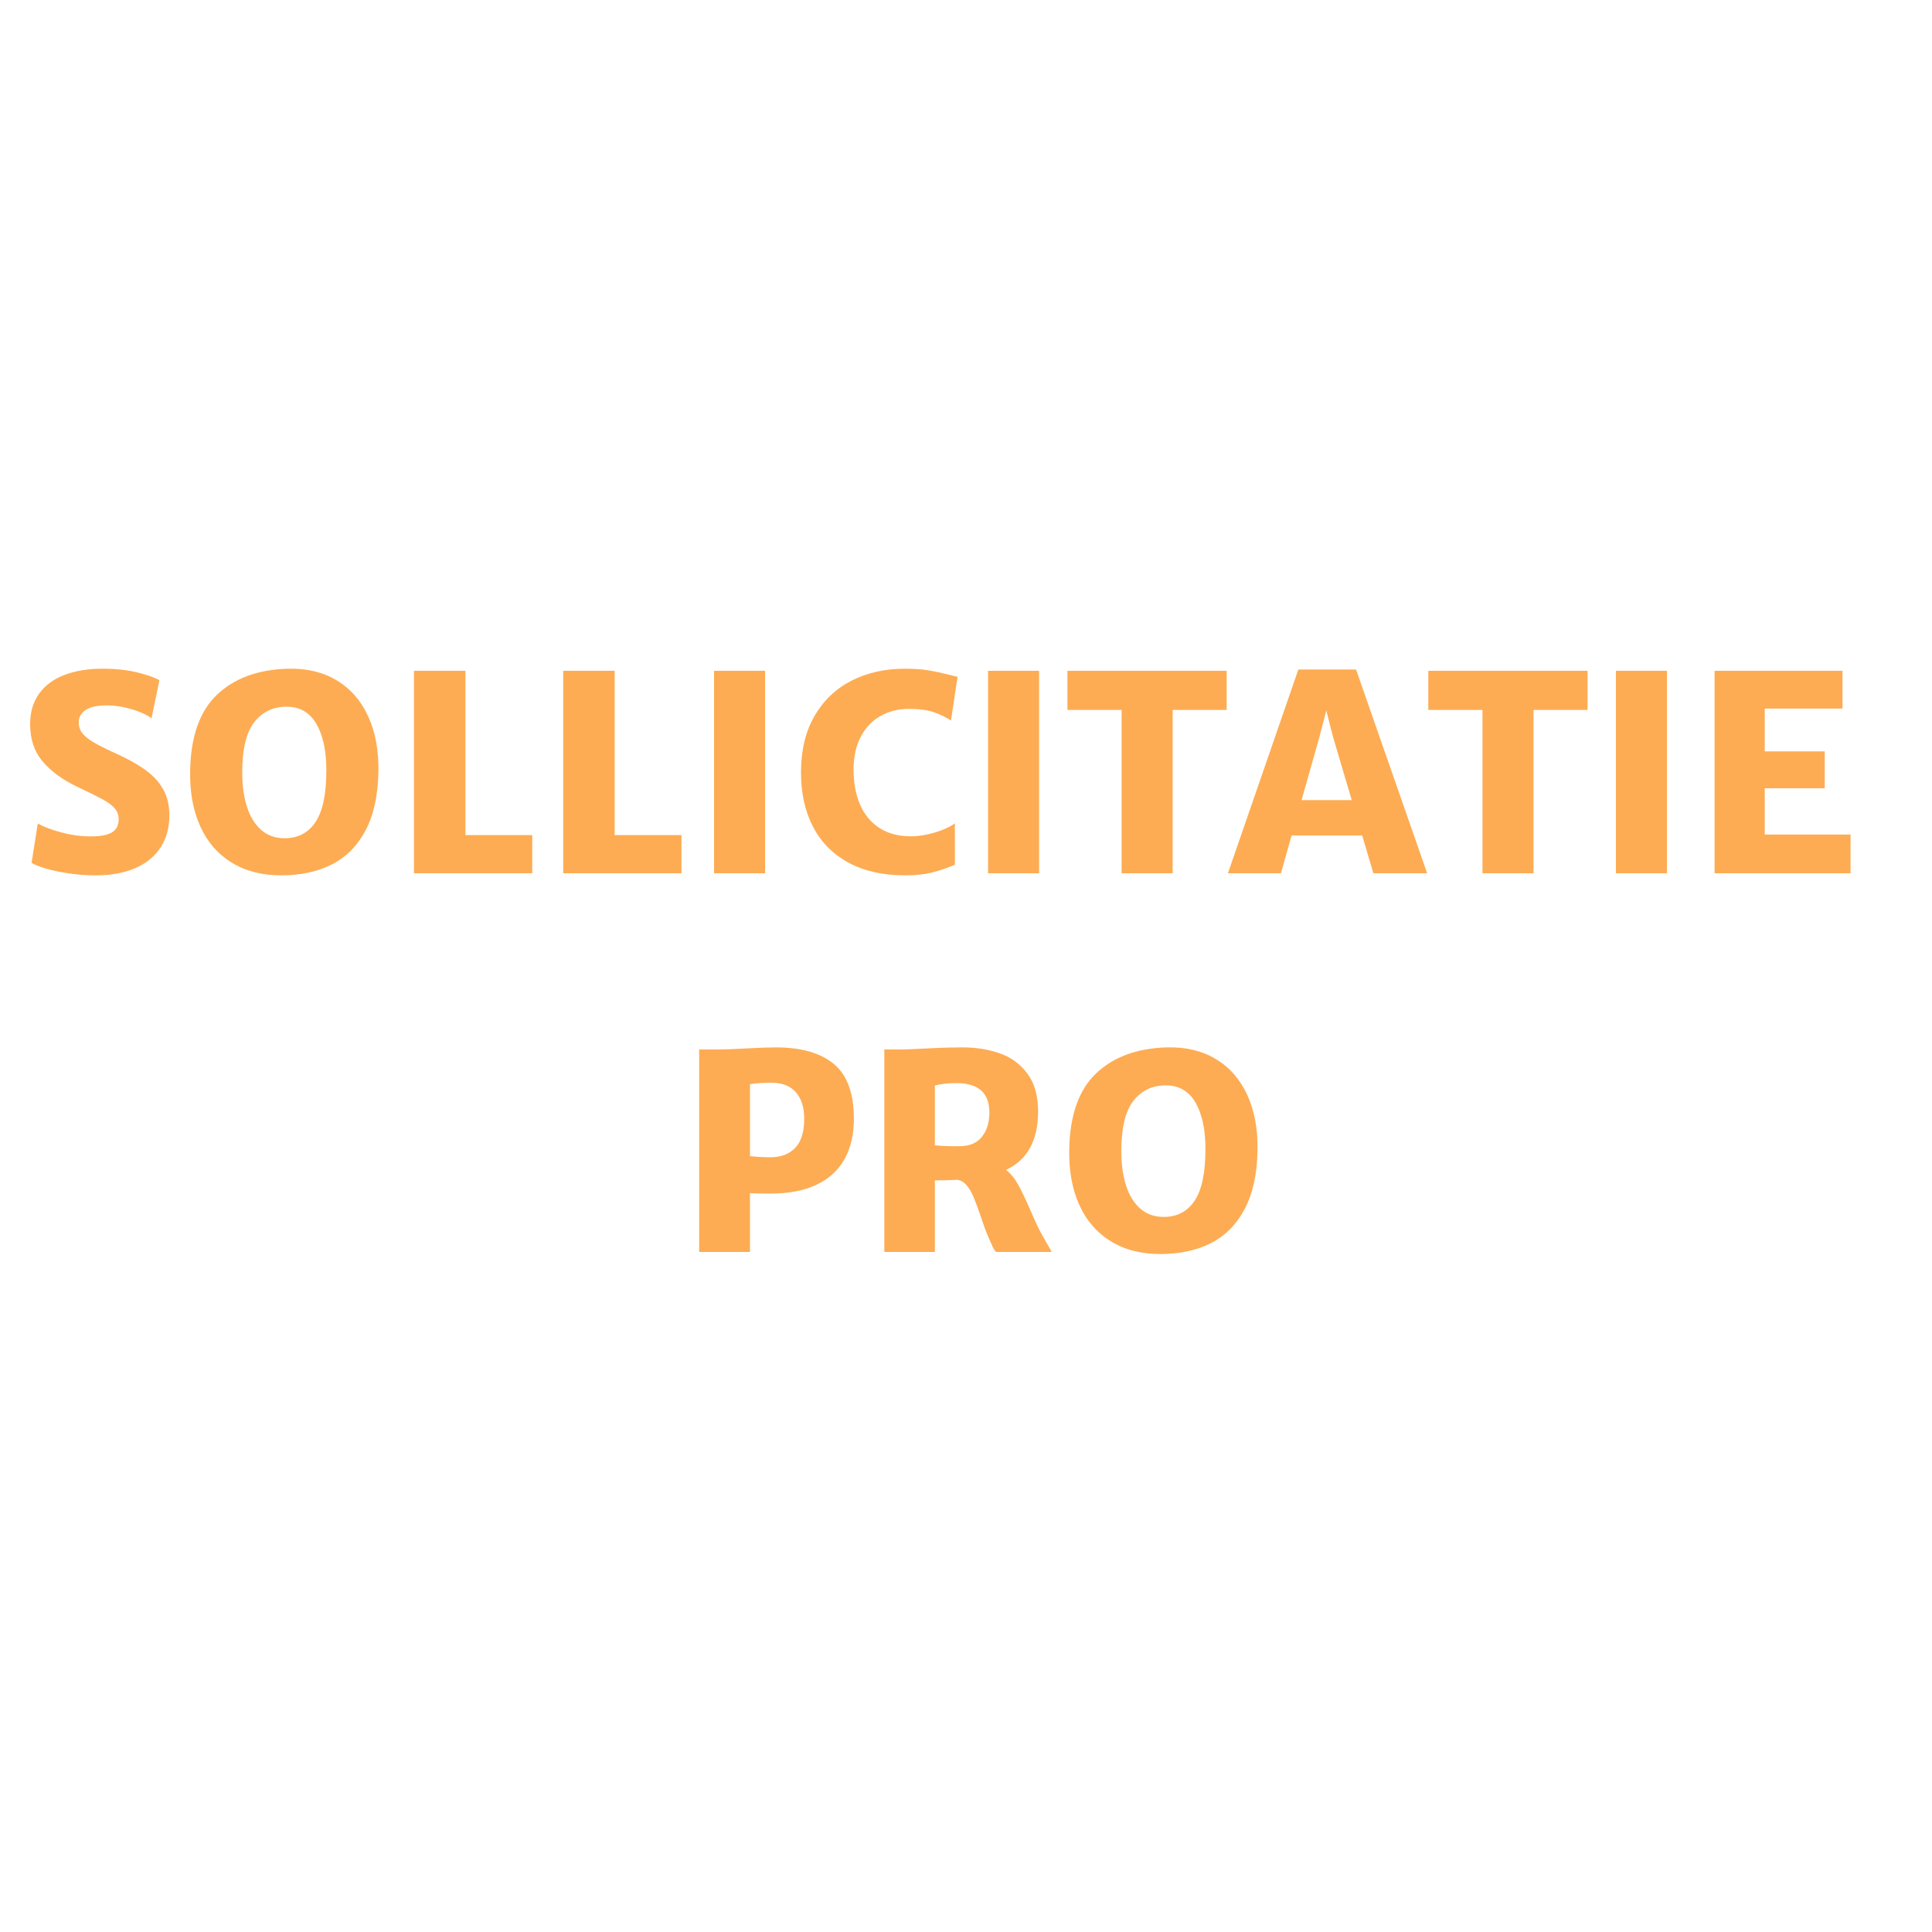
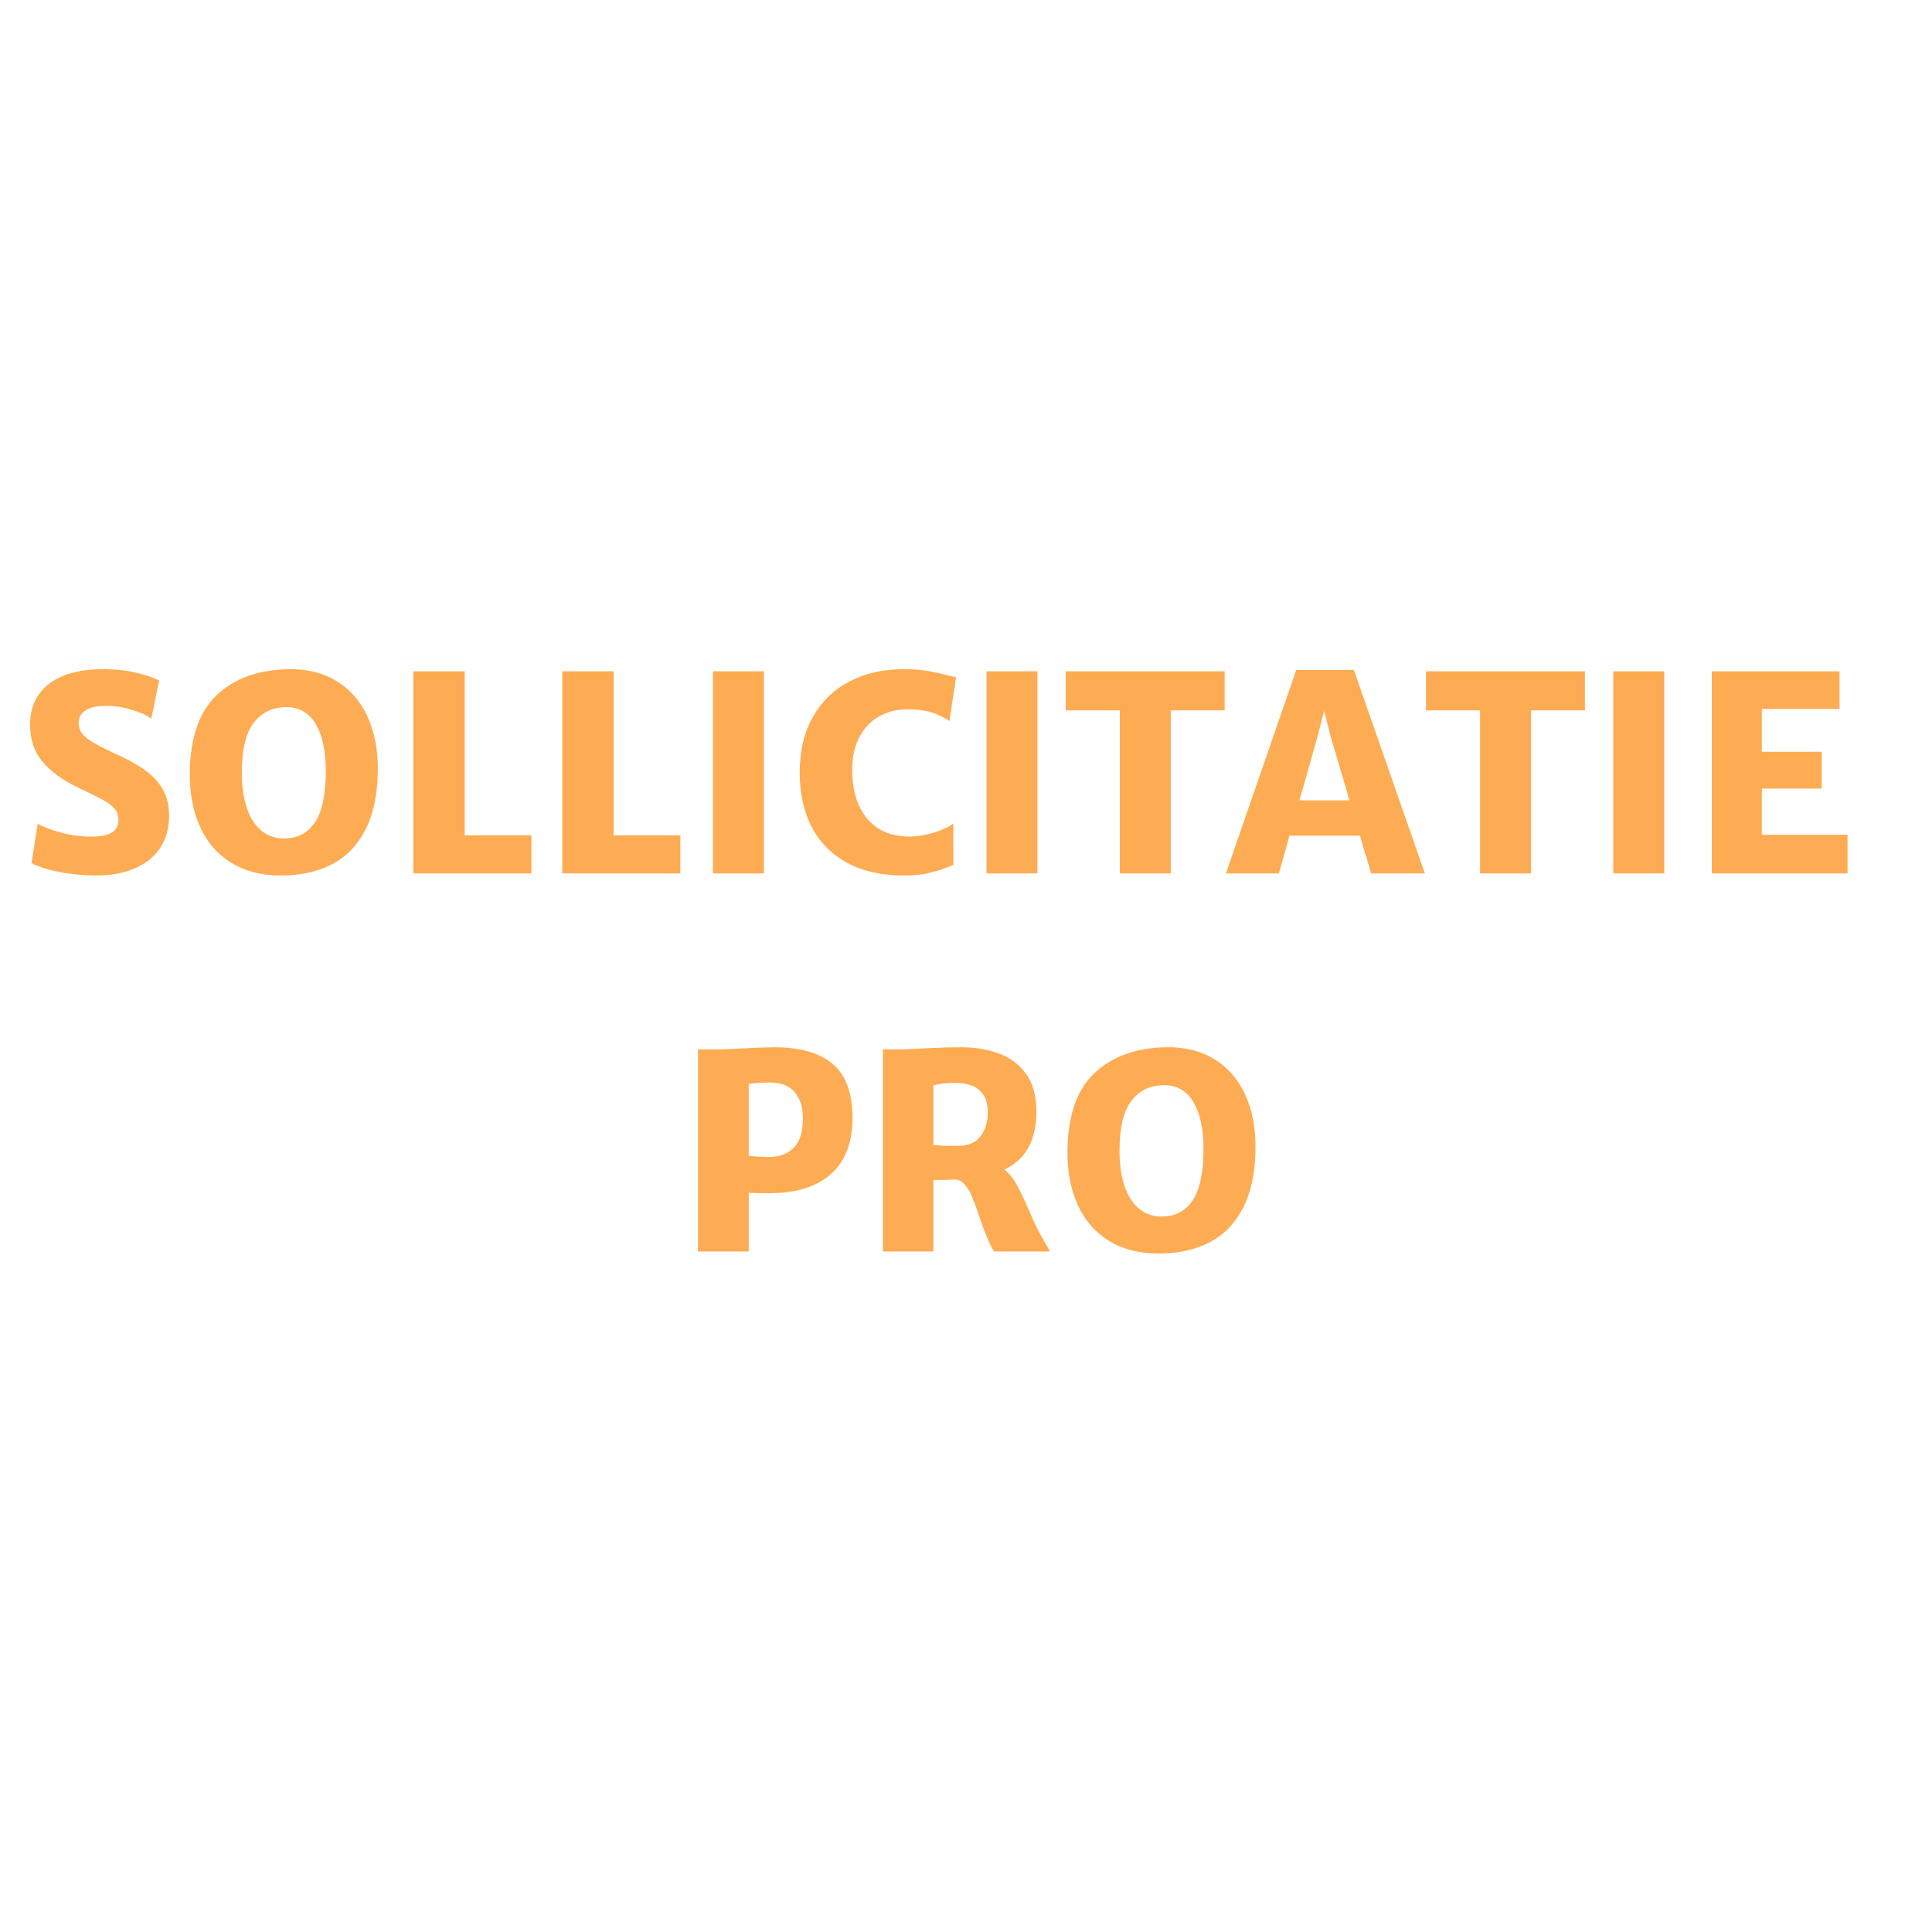
- <svg xmlns="http://www.w3.org/2000/svg" xmlns:xlink="http://www.w3.org/1999/xlink" width="375pt" height="375pt" viewBox="0 0 375 375" version="1.2">
+ <svg xmlns="http://www.w3.org/2000/svg" xmlns:xlink="http://www.w3.org/1999/xlink" width="600pt" height="601pt" viewBox="0 0 375 375" version="1.2">
  <defs>
    <g>
      <symbol overflow="visible" id="glyph0-0">
        <path style="stroke:none;" d="M 42.516 -36.562 L 42.516 0 L 5.969 0 L 5.969 -36.562 Z M 33.516 -5.656 L 36.656 -8.797 L 27.297 -18.312 L 36.656 -27.547 L 33.359 -30.75 L 24.266 -21.297 L 15.047 -30.797 L 11.875 -27.578 L 21.141 -18.203 L 11.906 -9.375 L 15.203 -5.656 L 24.172 -15.156 Z M 33.516 -5.656 " />
      </symbol>
      <symbol overflow="visible" id="glyph0-1">
        <path style="stroke:none;" d="M 4.562 -9.656 C 5.656 -9.031 7.164 -8.457 9.094 -7.938 C 11.031 -7.414 12.945 -7.156 14.844 -7.156 C 16.738 -7.156 18.113 -7.414 18.969 -7.938 C 19.832 -8.457 20.266 -9.305 20.266 -10.484 C 20.266 -11.297 20.016 -11.992 19.516 -12.578 C 19.016 -13.16 18.273 -13.723 17.297 -14.266 C 16.316 -14.805 14.648 -15.633 12.297 -16.75 C 9.453 -18.094 7.203 -19.727 5.547 -21.656 C 3.898 -23.582 3.078 -26.008 3.078 -28.938 C 3.078 -31.258 3.656 -33.227 4.812 -34.844 C 5.977 -36.469 7.613 -37.68 9.719 -38.484 C 11.832 -39.297 14.289 -39.703 17.094 -39.703 C 19.707 -39.703 21.969 -39.461 23.875 -38.984 C 25.789 -38.516 27.223 -38.008 28.172 -37.469 L 26.641 -30.078 C 25.797 -30.734 24.539 -31.312 22.875 -31.812 C 21.219 -32.32 19.57 -32.578 17.938 -32.578 C 16.133 -32.578 14.781 -32.285 13.875 -31.703 C 12.969 -31.117 12.516 -30.312 12.516 -29.281 C 12.516 -28.5 12.742 -27.805 13.203 -27.203 C 13.66 -26.609 14.363 -26.031 15.312 -25.469 C 16.258 -24.906 17.594 -24.227 19.312 -23.438 C 21.77 -22.344 23.77 -21.25 25.312 -20.156 C 26.852 -19.07 28.035 -17.812 28.859 -16.375 C 29.691 -14.938 30.109 -13.223 30.109 -11.234 C 30.109 -8.867 29.551 -6.812 28.438 -5.062 C 27.32 -3.32 25.688 -1.973 23.531 -1.016 C 21.383 -0.066 18.801 0.406 15.781 0.406 C 14.02 0.406 12.281 0.273 10.562 0.016 C 8.852 -0.234 7.363 -0.547 6.094 -0.922 C 4.82 -1.305 3.91 -1.672 3.359 -2.016 Z M 4.562 -9.656 " />
      </symbol>
      <symbol overflow="visible" id="glyph0-2">
        <path style="stroke:none;" d="M 2.406 -19.859 C 2.52 -26.516 4.254 -31.441 7.609 -34.641 C 10.973 -37.848 15.547 -39.535 21.328 -39.703 C 25.004 -39.805 28.18 -39.051 30.859 -37.438 C 33.535 -35.832 35.57 -33.504 36.969 -30.453 C 38.363 -27.41 39.023 -23.828 38.953 -19.703 C 38.867 -15.109 38.035 -11.312 36.453 -8.312 C 34.867 -5.32 32.68 -3.117 29.891 -1.703 C 27.109 -0.297 23.832 0.406 20.062 0.406 C 16.344 0.406 13.141 -0.422 10.453 -2.078 C 7.766 -3.734 5.734 -6.082 4.359 -9.125 C 2.984 -12.176 2.332 -15.754 2.406 -19.859 Z M 28.844 -19.984 C 28.844 -23.785 28.195 -26.789 26.906 -29 C 25.613 -31.219 23.691 -32.328 21.141 -32.328 C 18.523 -32.328 16.43 -31.328 14.859 -29.328 C 13.297 -27.328 12.516 -24.07 12.516 -19.562 C 12.516 -17.039 12.82 -14.816 13.438 -12.891 C 14.051 -10.973 14.973 -9.477 16.203 -8.406 C 17.43 -7.332 18.941 -6.797 20.734 -6.797 C 23.348 -6.797 25.352 -7.848 26.75 -9.953 C 28.145 -12.055 28.844 -15.398 28.844 -19.984 Z M 28.844 -19.984 " />
      </symbol>
      <symbol overflow="visible" id="glyph0-3">
        <path style="stroke:none;" d="M 14.453 -39.297 L 14.453 -7.406 L 27.422 -7.406 L 27.422 0 L 4.469 0 L 4.469 -39.297 Z M 14.453 -39.297 " />
      </symbol>
      <symbol overflow="visible" id="glyph0-4">
        <path style="stroke:none;" d="M 14.688 -39.297 L 14.688 0 L 4.781 0 L 4.781 -39.297 Z M 14.688 -39.297 " />
      </symbol>
      <symbol overflow="visible" id="glyph0-5">
        <path style="stroke:none;" d="M 22.312 -39.703 C 24.145 -39.703 25.672 -39.598 26.891 -39.391 C 28.117 -39.191 29.441 -38.91 30.859 -38.547 C 31.816 -38.305 32.391 -38.172 32.578 -38.141 L 31.297 -29.641 C 30.379 -30.254 29.297 -30.785 28.047 -31.234 C 26.797 -31.68 25.148 -31.906 23.109 -31.906 C 21.078 -31.906 19.25 -31.445 17.625 -30.531 C 16.008 -29.625 14.734 -28.285 13.797 -26.516 C 12.859 -24.742 12.391 -22.625 12.391 -20.156 C 12.391 -17.539 12.812 -15.258 13.656 -13.312 C 14.5 -11.375 15.754 -9.863 17.422 -8.781 C 19.098 -7.707 21.129 -7.172 23.516 -7.172 C 24.566 -7.172 25.664 -7.301 26.812 -7.562 C 27.969 -7.82 29.016 -8.148 29.953 -8.547 C 30.898 -8.941 31.598 -9.328 32.047 -9.703 L 32.062 -1.656 C 30.582 -1.031 29.109 -0.531 27.641 -0.156 C 26.172 0.219 24.426 0.406 22.406 0.406 C 18.133 0.406 14.484 -0.406 11.453 -2.031 C 8.43 -3.656 6.129 -5.969 4.547 -8.969 C 2.973 -11.977 2.188 -15.508 2.188 -19.562 C 2.188 -23.875 3.066 -27.539 4.828 -30.562 C 6.586 -33.582 8.984 -35.859 12.016 -37.391 C 15.055 -38.93 18.488 -39.703 22.312 -39.703 Z M 22.312 -39.703 " />
      </symbol>
      <symbol overflow="visible" id="glyph0-6">
        <path style="stroke:none;" d="M 0.719 -31.703 L 0.719 -39.297 L 31.625 -39.297 L 31.625 -31.703 L 21.141 -31.703 L 21.141 0 L 11.234 0 L 11.234 -31.703 Z M 0.719 -31.703 " />
      </symbol>
      <symbol overflow="visible" id="glyph0-7">
        <path style="stroke:none;" d="M 25.578 -7.328 L 11.875 -7.328 L 9.812 0 L -0.484 0 L 13.188 -39.547 L 24.391 -39.547 L 38.188 0 L 27.75 0 Z M 23.547 -14.203 L 19.906 -26.516 L 18.609 -31.594 L 17.297 -26.516 L 13.812 -14.203 Z M 23.547 -14.203 " />
      </symbol>
      <symbol overflow="visible" id="glyph0-8">
        <path style="stroke:none;" d="M 29.297 -39.297 L 29.297 -31.969 L 14.203 -31.969 L 14.203 -23.656 L 25.844 -23.656 L 25.844 -16.5 L 14.203 -16.5 L 14.203 -7.516 L 30.859 -7.516 L 30.859 0 L 4.469 0 L 4.469 -39.297 Z M 29.297 -39.297 " />
      </symbol>
      <symbol overflow="visible" id="glyph0-9">
        <path style="stroke:none;" d="" />
      </symbol>
      <symbol overflow="visible" id="glyph0-10">
        <path style="stroke:none;" d="M 8.281 -39.297 C 9.438 -39.297 11.203 -39.363 13.578 -39.5 C 16.055 -39.633 17.977 -39.703 19.344 -39.703 C 24.289 -39.703 28.051 -38.625 30.625 -36.469 C 33.207 -34.312 34.5 -30.77 34.5 -25.844 C 34.5 -22.75 33.879 -20.113 32.641 -17.938 C 31.398 -15.77 29.57 -14.125 27.156 -13 C 24.75 -11.883 21.805 -11.328 18.328 -11.328 C 16.766 -11.328 15.43 -11.348 14.328 -11.391 L 14.328 0 L 4.469 0 L 4.469 -39.297 Z M 18.328 -18.375 C 20.328 -18.375 21.914 -18.977 23.094 -20.188 C 24.27 -21.395 24.859 -23.297 24.859 -25.891 C 24.859 -28.047 24.32 -29.742 23.25 -30.984 C 22.176 -32.223 20.57 -32.844 18.438 -32.844 C 16.812 -32.844 15.441 -32.75 14.328 -32.562 L 14.328 -18.594 C 15.773 -18.445 17.109 -18.375 18.328 -18.375 Z M 18.328 -18.375 " />
      </symbol>
      <symbol overflow="visible" id="glyph0-11">
        <path style="stroke:none;" d="M 36.969 0 L 26.125 0 C 25.914 -0.258 25.727 -0.547 25.562 -0.859 C 25.406 -1.18 25.117 -1.82 24.703 -2.781 C 24.223 -3.883 23.703 -5.297 23.141 -7.016 C 22.598 -8.586 22.141 -9.82 21.766 -10.719 C 21.391 -11.613 20.93 -12.367 20.391 -12.984 C 19.859 -13.609 19.238 -13.945 18.531 -14 C 17.551 -13.926 16.133 -13.891 14.281 -13.891 L 14.281 0 L 4.469 0 L 4.469 -39.297 L 7.844 -39.297 C 8.469 -39.297 9.758 -39.348 11.719 -39.453 C 12 -39.461 12.91 -39.504 14.453 -39.578 C 16.004 -39.66 17.742 -39.703 19.672 -39.703 C 22.254 -39.703 24.641 -39.32 26.828 -38.562 C 29.016 -37.812 30.805 -36.508 32.203 -34.656 C 33.609 -32.812 34.312 -30.336 34.312 -27.234 C 34.312 -21.641 32.238 -17.867 28.094 -15.922 C 28.988 -15.223 29.766 -14.281 30.422 -13.094 C 31.086 -11.906 31.883 -10.25 32.812 -8.125 C 33.344 -6.895 33.789 -5.883 34.156 -5.094 C 34.531 -4.312 34.926 -3.562 35.344 -2.844 Z M 14.281 -20.703 C 14.781 -20.641 15.539 -20.586 16.562 -20.547 C 17.582 -20.516 18.43 -20.508 19.109 -20.531 C 21.016 -20.531 22.445 -21.133 23.406 -22.344 C 24.375 -23.562 24.859 -25.133 24.859 -27.062 C 24.859 -30.863 22.723 -32.766 18.453 -32.766 C 16.785 -32.766 15.395 -32.609 14.281 -32.297 Z M 14.281 -20.703 " />
      </symbol>
    </g>
  </defs>
  <g id="surface1">
    <g style="fill:rgb(99.219%,67.45%,32.549%);fill-opacity:1;">
      <use xlink:href="#glyph0-1" x="2.769" y="169.5" />
    </g>
    <g style="fill:rgb(99.219%,67.45%,32.549%);fill-opacity:1;">
      <use xlink:href="#glyph0-2" x="34.499" y="169.5" />
    </g>
    <g style="fill:rgb(99.219%,67.45%,32.549%);fill-opacity:1;">
      <use xlink:href="#glyph0-3" x="75.885" y="169.5" />
    </g>
    <g style="fill:rgb(99.219%,67.45%,32.549%);fill-opacity:1;">
      <use xlink:href="#glyph0-3" x="104.852" y="169.5" />
    </g>
    <g style="fill:rgb(99.219%,67.45%,32.549%);fill-opacity:1;">
      <use xlink:href="#glyph0-4" x="133.82" y="169.5" />
    </g>
    <g style="fill:rgb(99.219%,67.45%,32.549%);fill-opacity:1;">
      <use xlink:href="#glyph0-5" x="153.287" y="169.5" />
    </g>
    <g style="fill:rgb(99.219%,67.45%,32.549%);fill-opacity:1;">
      <use xlink:href="#glyph0-4" x="187.005" y="169.5" />
    </g>
    <g style="fill:rgb(99.219%,67.45%,32.549%);fill-opacity:1;">
      <use xlink:href="#glyph0-6" x="206.471" y="169.5" />
    </g>
    <g style="fill:rgb(99.219%,67.45%,32.549%);fill-opacity:1;">
      <use xlink:href="#glyph0-7" x="238.821" y="169.5" />
    </g>
    <g style="fill:rgb(99.219%,67.45%,32.549%);fill-opacity:1;">
      <use xlink:href="#glyph0-6" x="276.515" y="169.5" />
    </g>
    <g style="fill:rgb(99.219%,67.45%,32.549%);fill-opacity:1;">
      <use xlink:href="#glyph0-4" x="308.865" y="169.5" />
    </g>
    <g style="fill:rgb(99.219%,67.45%,32.549%);fill-opacity:1;">
      <use xlink:href="#glyph0-8" x="328.332" y="169.5" />
    </g>
    <g style="fill:rgb(99.219%,67.45%,32.549%);fill-opacity:1;">
      <use xlink:href="#glyph0-9" x="361.116" y="169.5" />
    </g>
    <g style="fill:rgb(99.219%,67.45%,32.549%);fill-opacity:1;">
      <use xlink:href="#glyph0-10" x="131.241" y="243" />
    </g>
    <g style="fill:rgb(99.219%,67.45%,32.549%);fill-opacity:1;">
      <use xlink:href="#glyph0-11" x="167.18" y="243" />
    </g>
    <g style="fill:rgb(99.219%,67.45%,32.549%);fill-opacity:1;">
      <use xlink:href="#glyph0-2" x="205.132" y="243" />
    </g>
  </g>
</svg>
